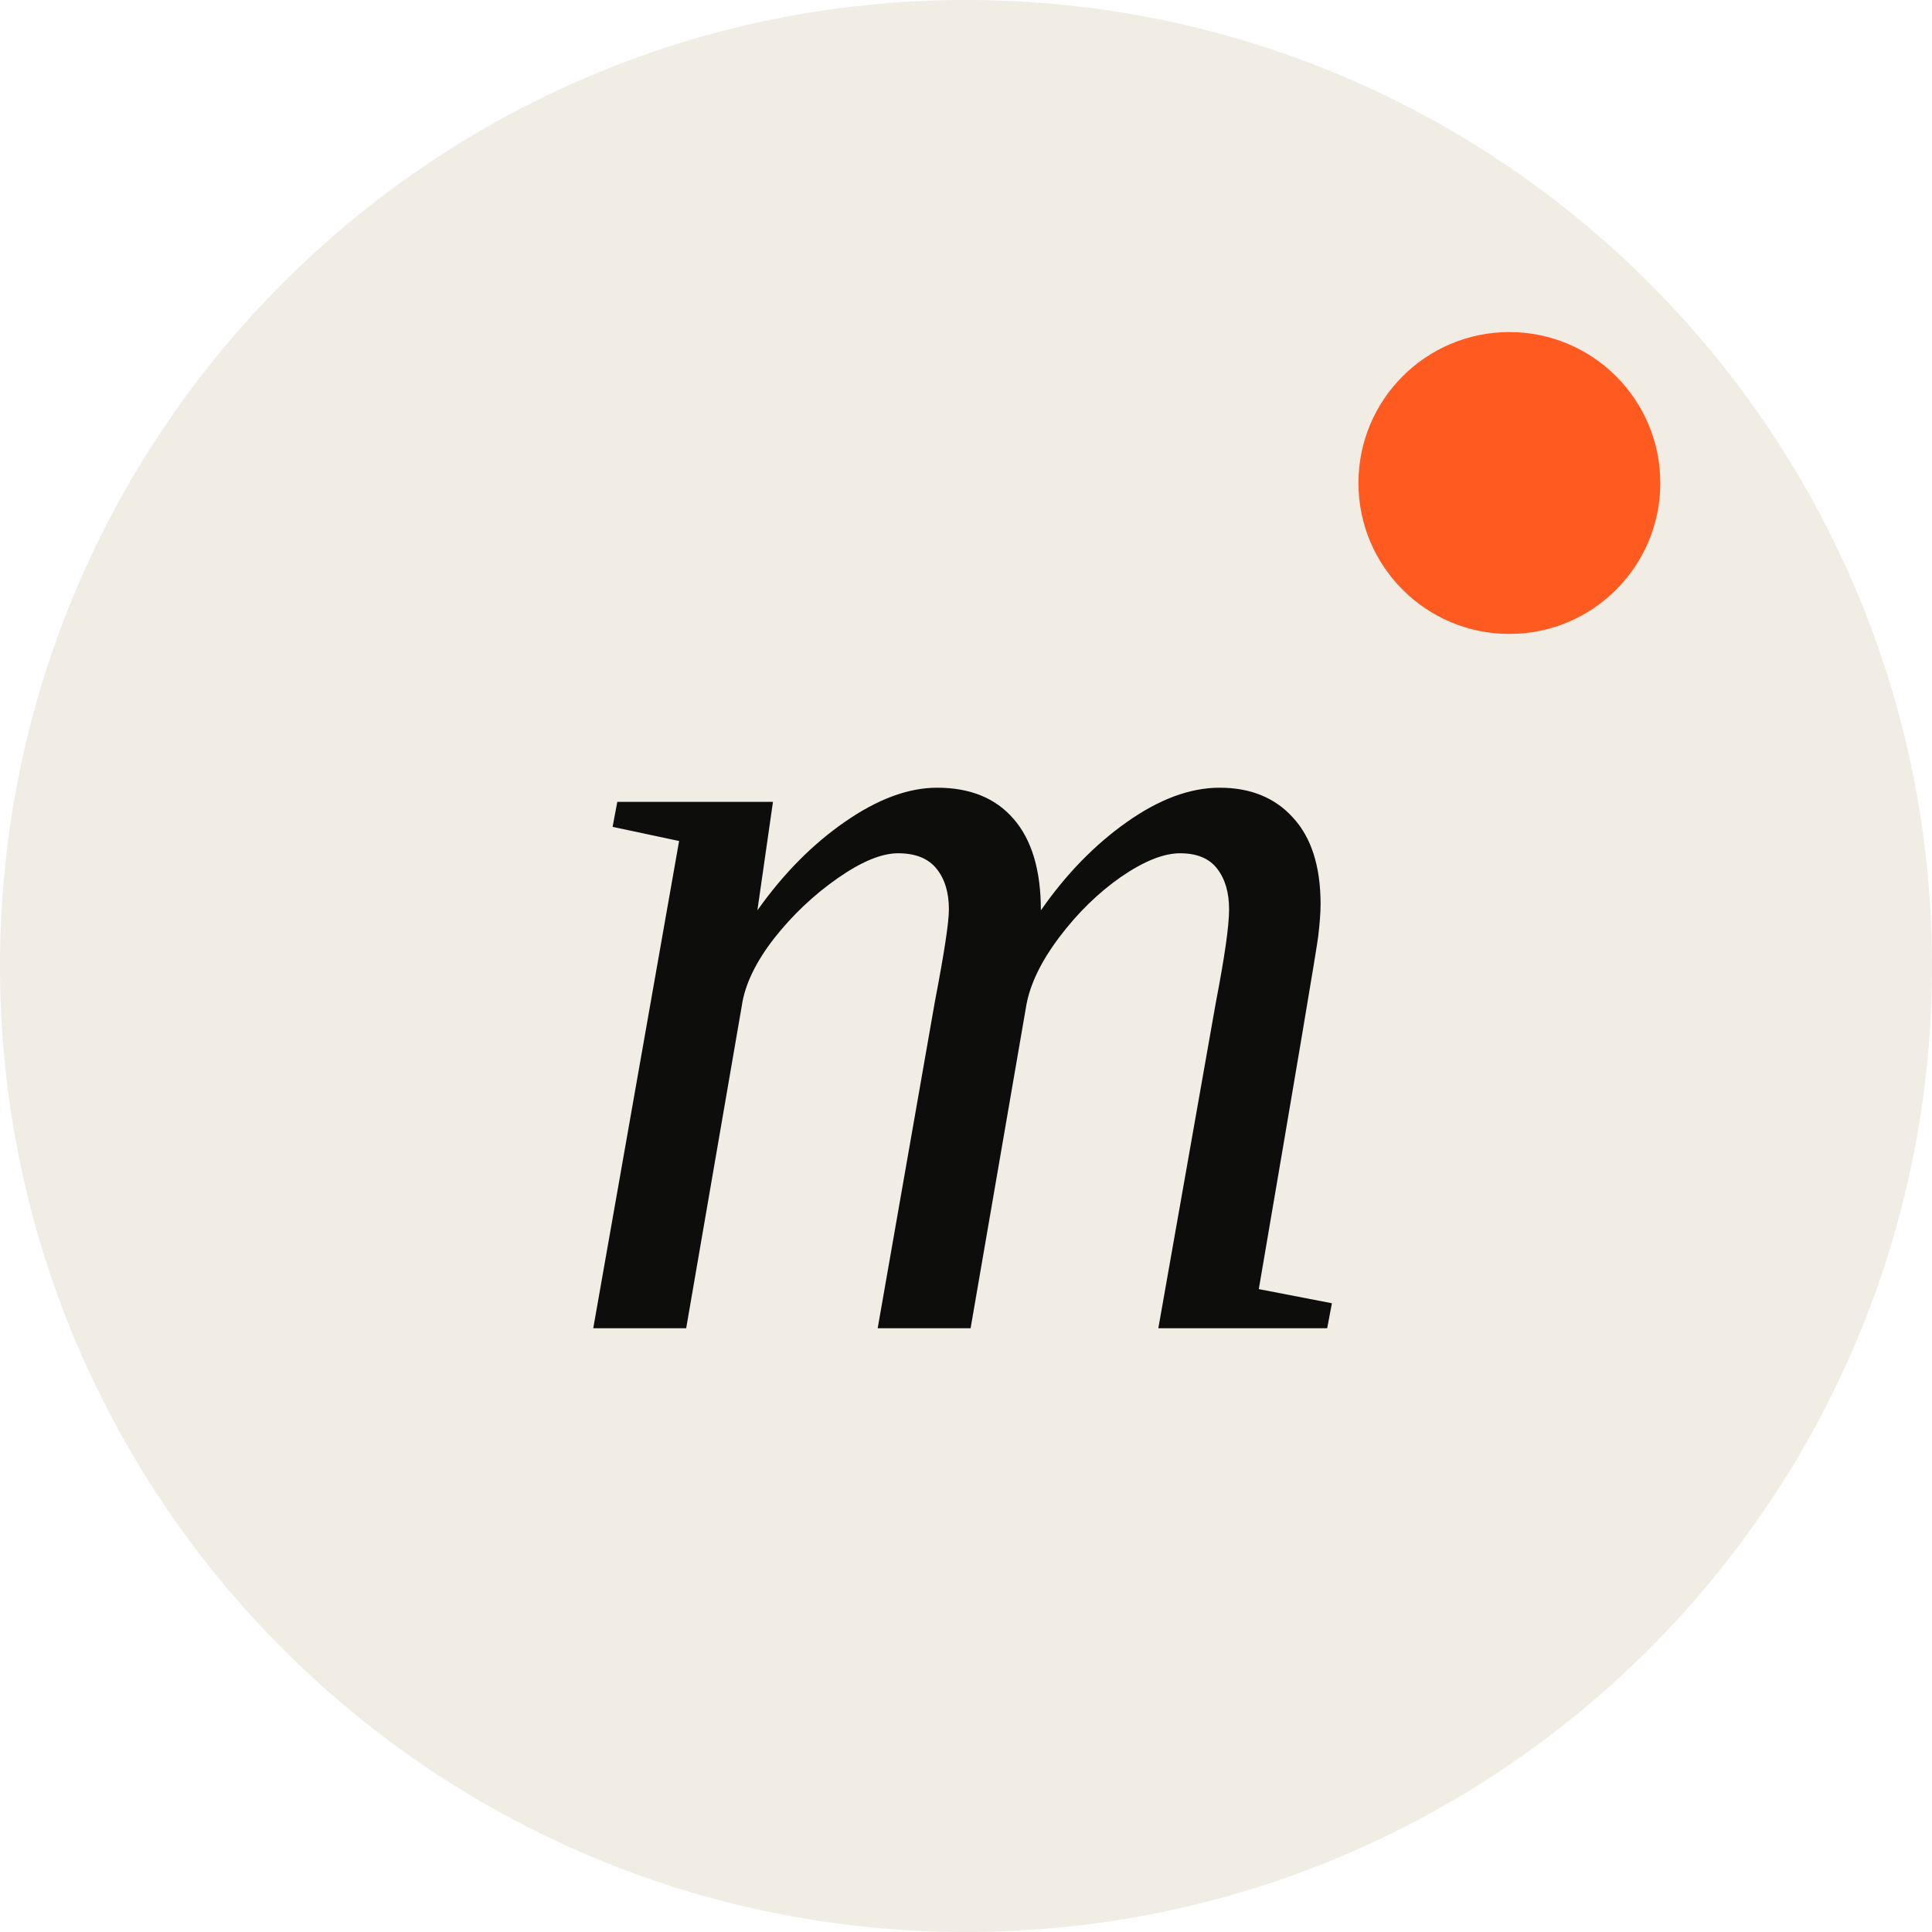
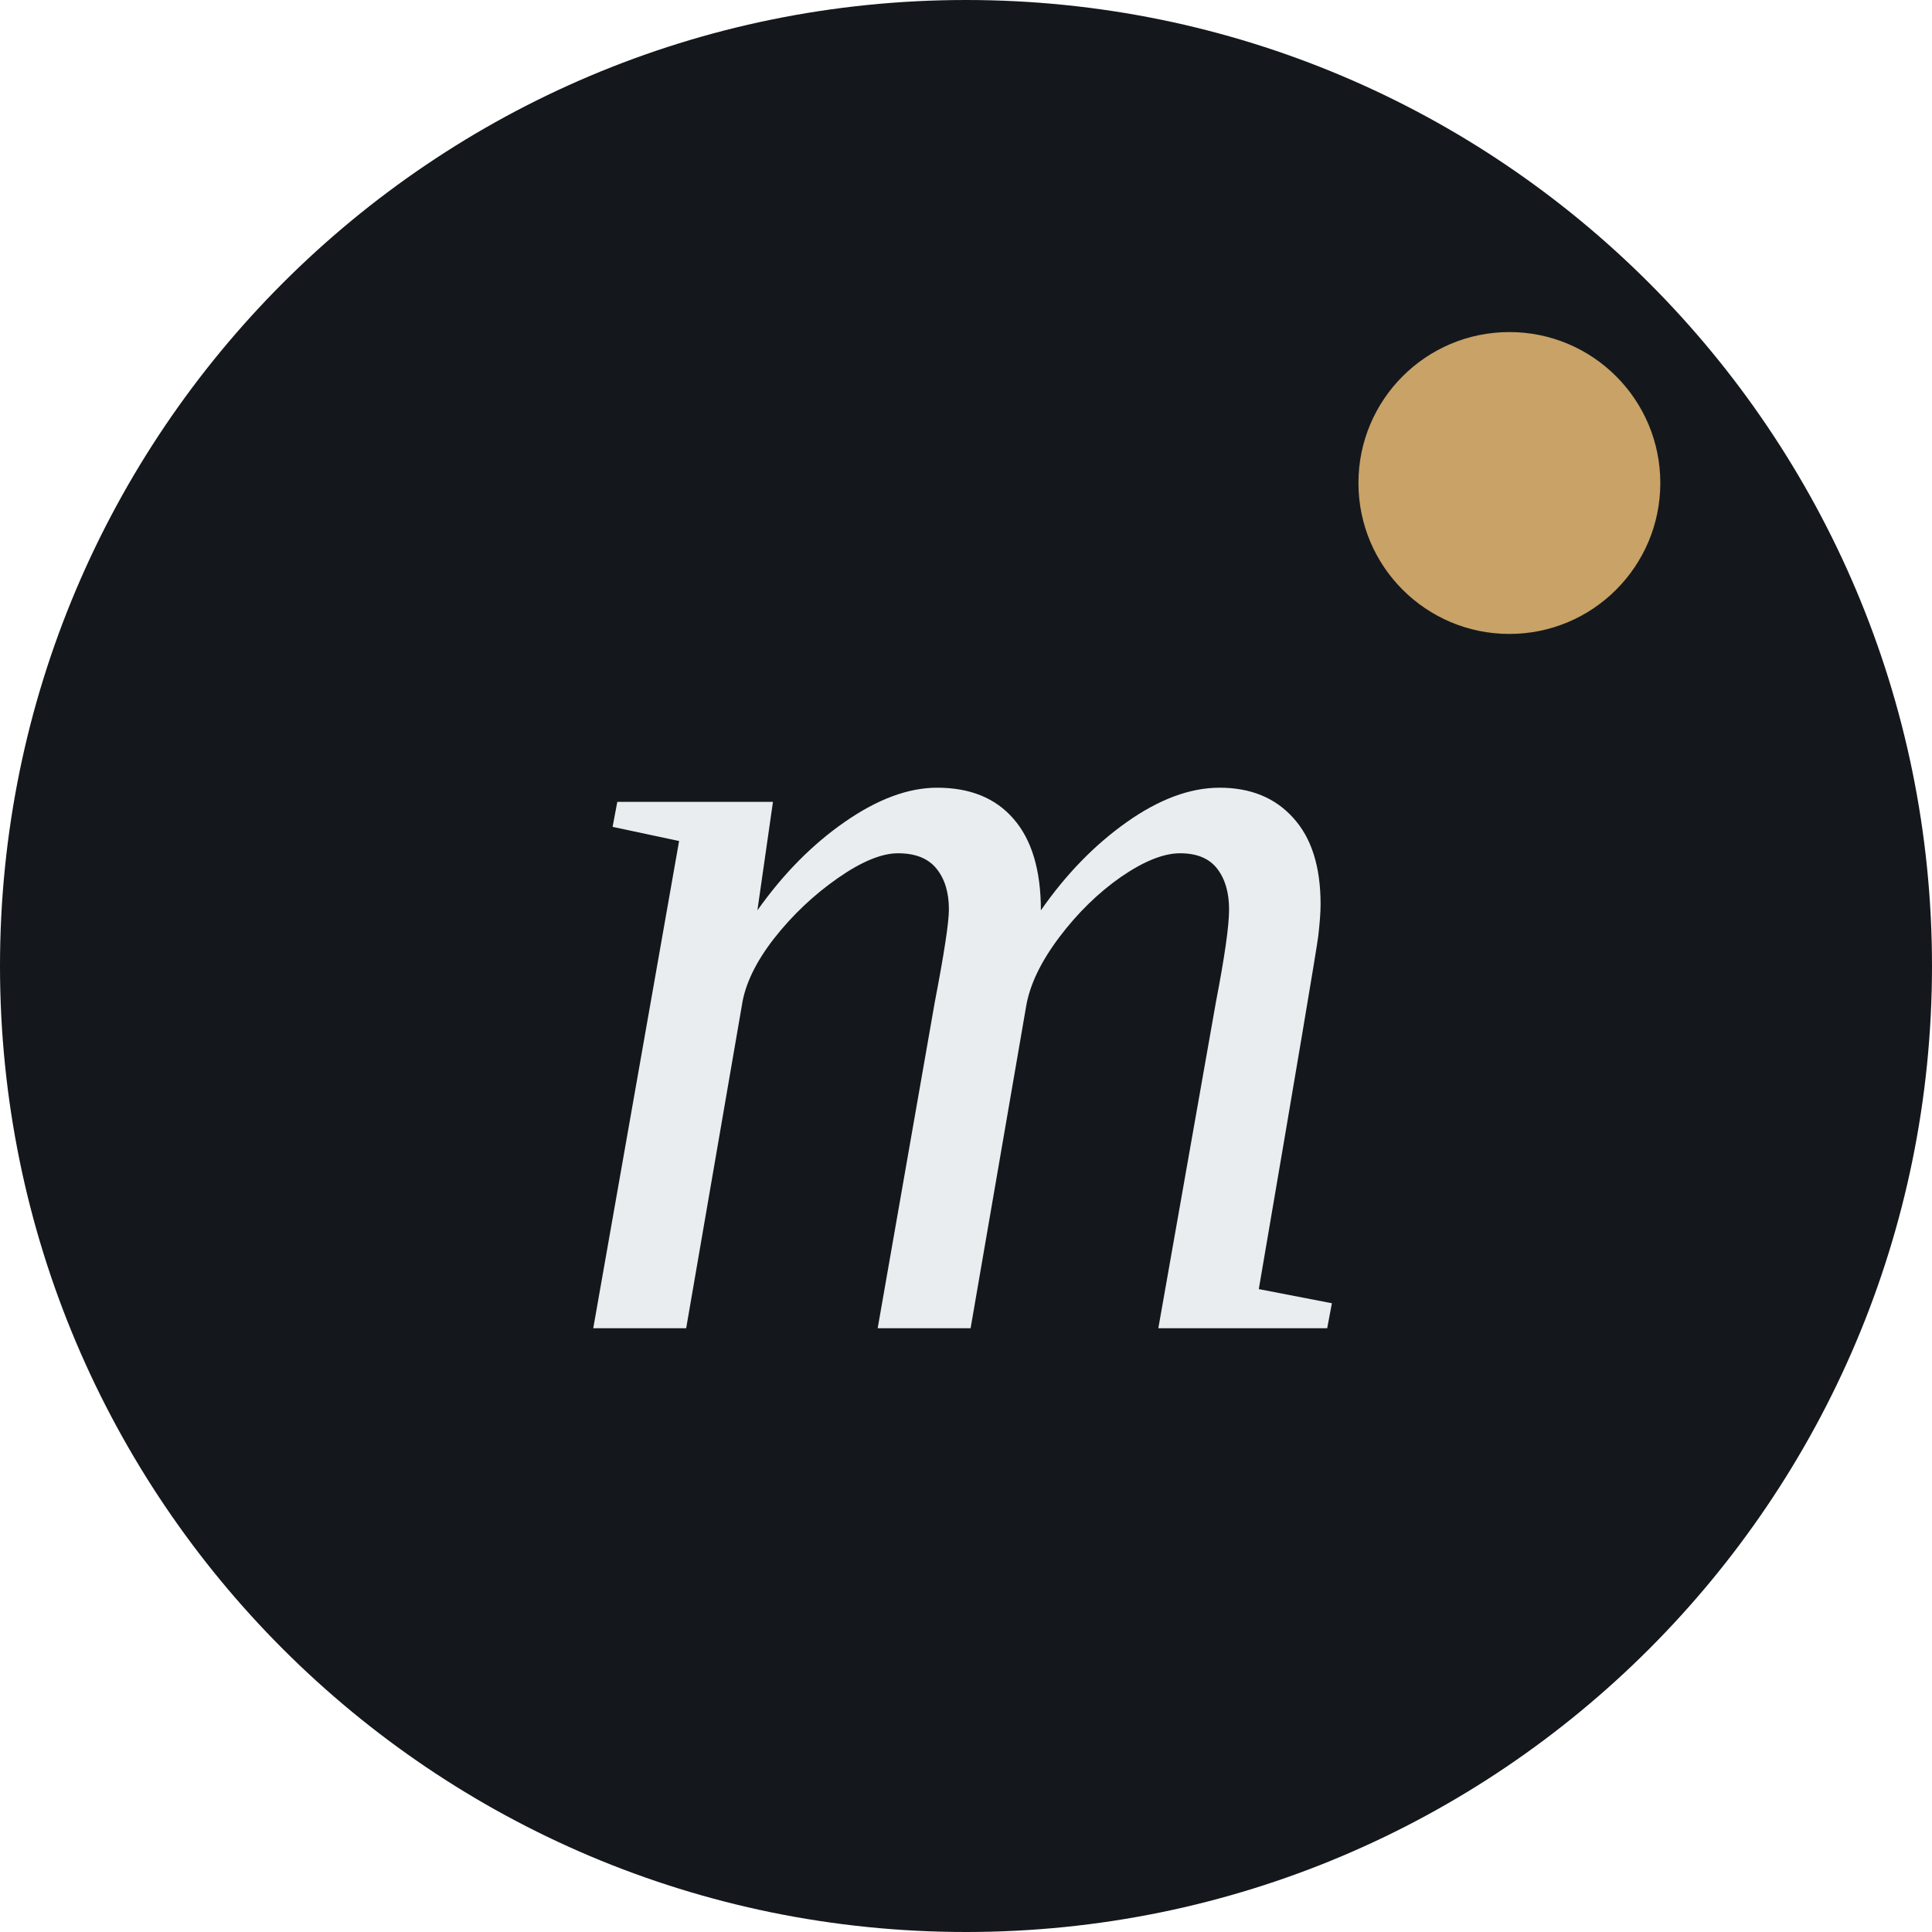
<svg xmlns="http://www.w3.org/2000/svg" viewBox="0 0 64 64">
-   <rect width="64" height="64" rx="32" fill="#f1ede5" />
-   <text x="32" y="44" text-anchor="middle" font-family="Georgia, 'Times New Roman', serif" font-style="italic" font-size="38" fill="#0d0d0c">m</text>
-   <circle cx="50" cy="16" r="5" fill="#ff5a1f" />
+   <rect width="64" height="64" rx="32" fill="#14181c" />
+   <text x="32" y="44" text-anchor="middle" font-family="Georgia, 'Times New Roman', serif" font-style="italic" font-size="38" fill="#e9edf0">m</text>
+   <circle cx="50" cy="16" r="5" fill="#c8a266" />
</svg>
